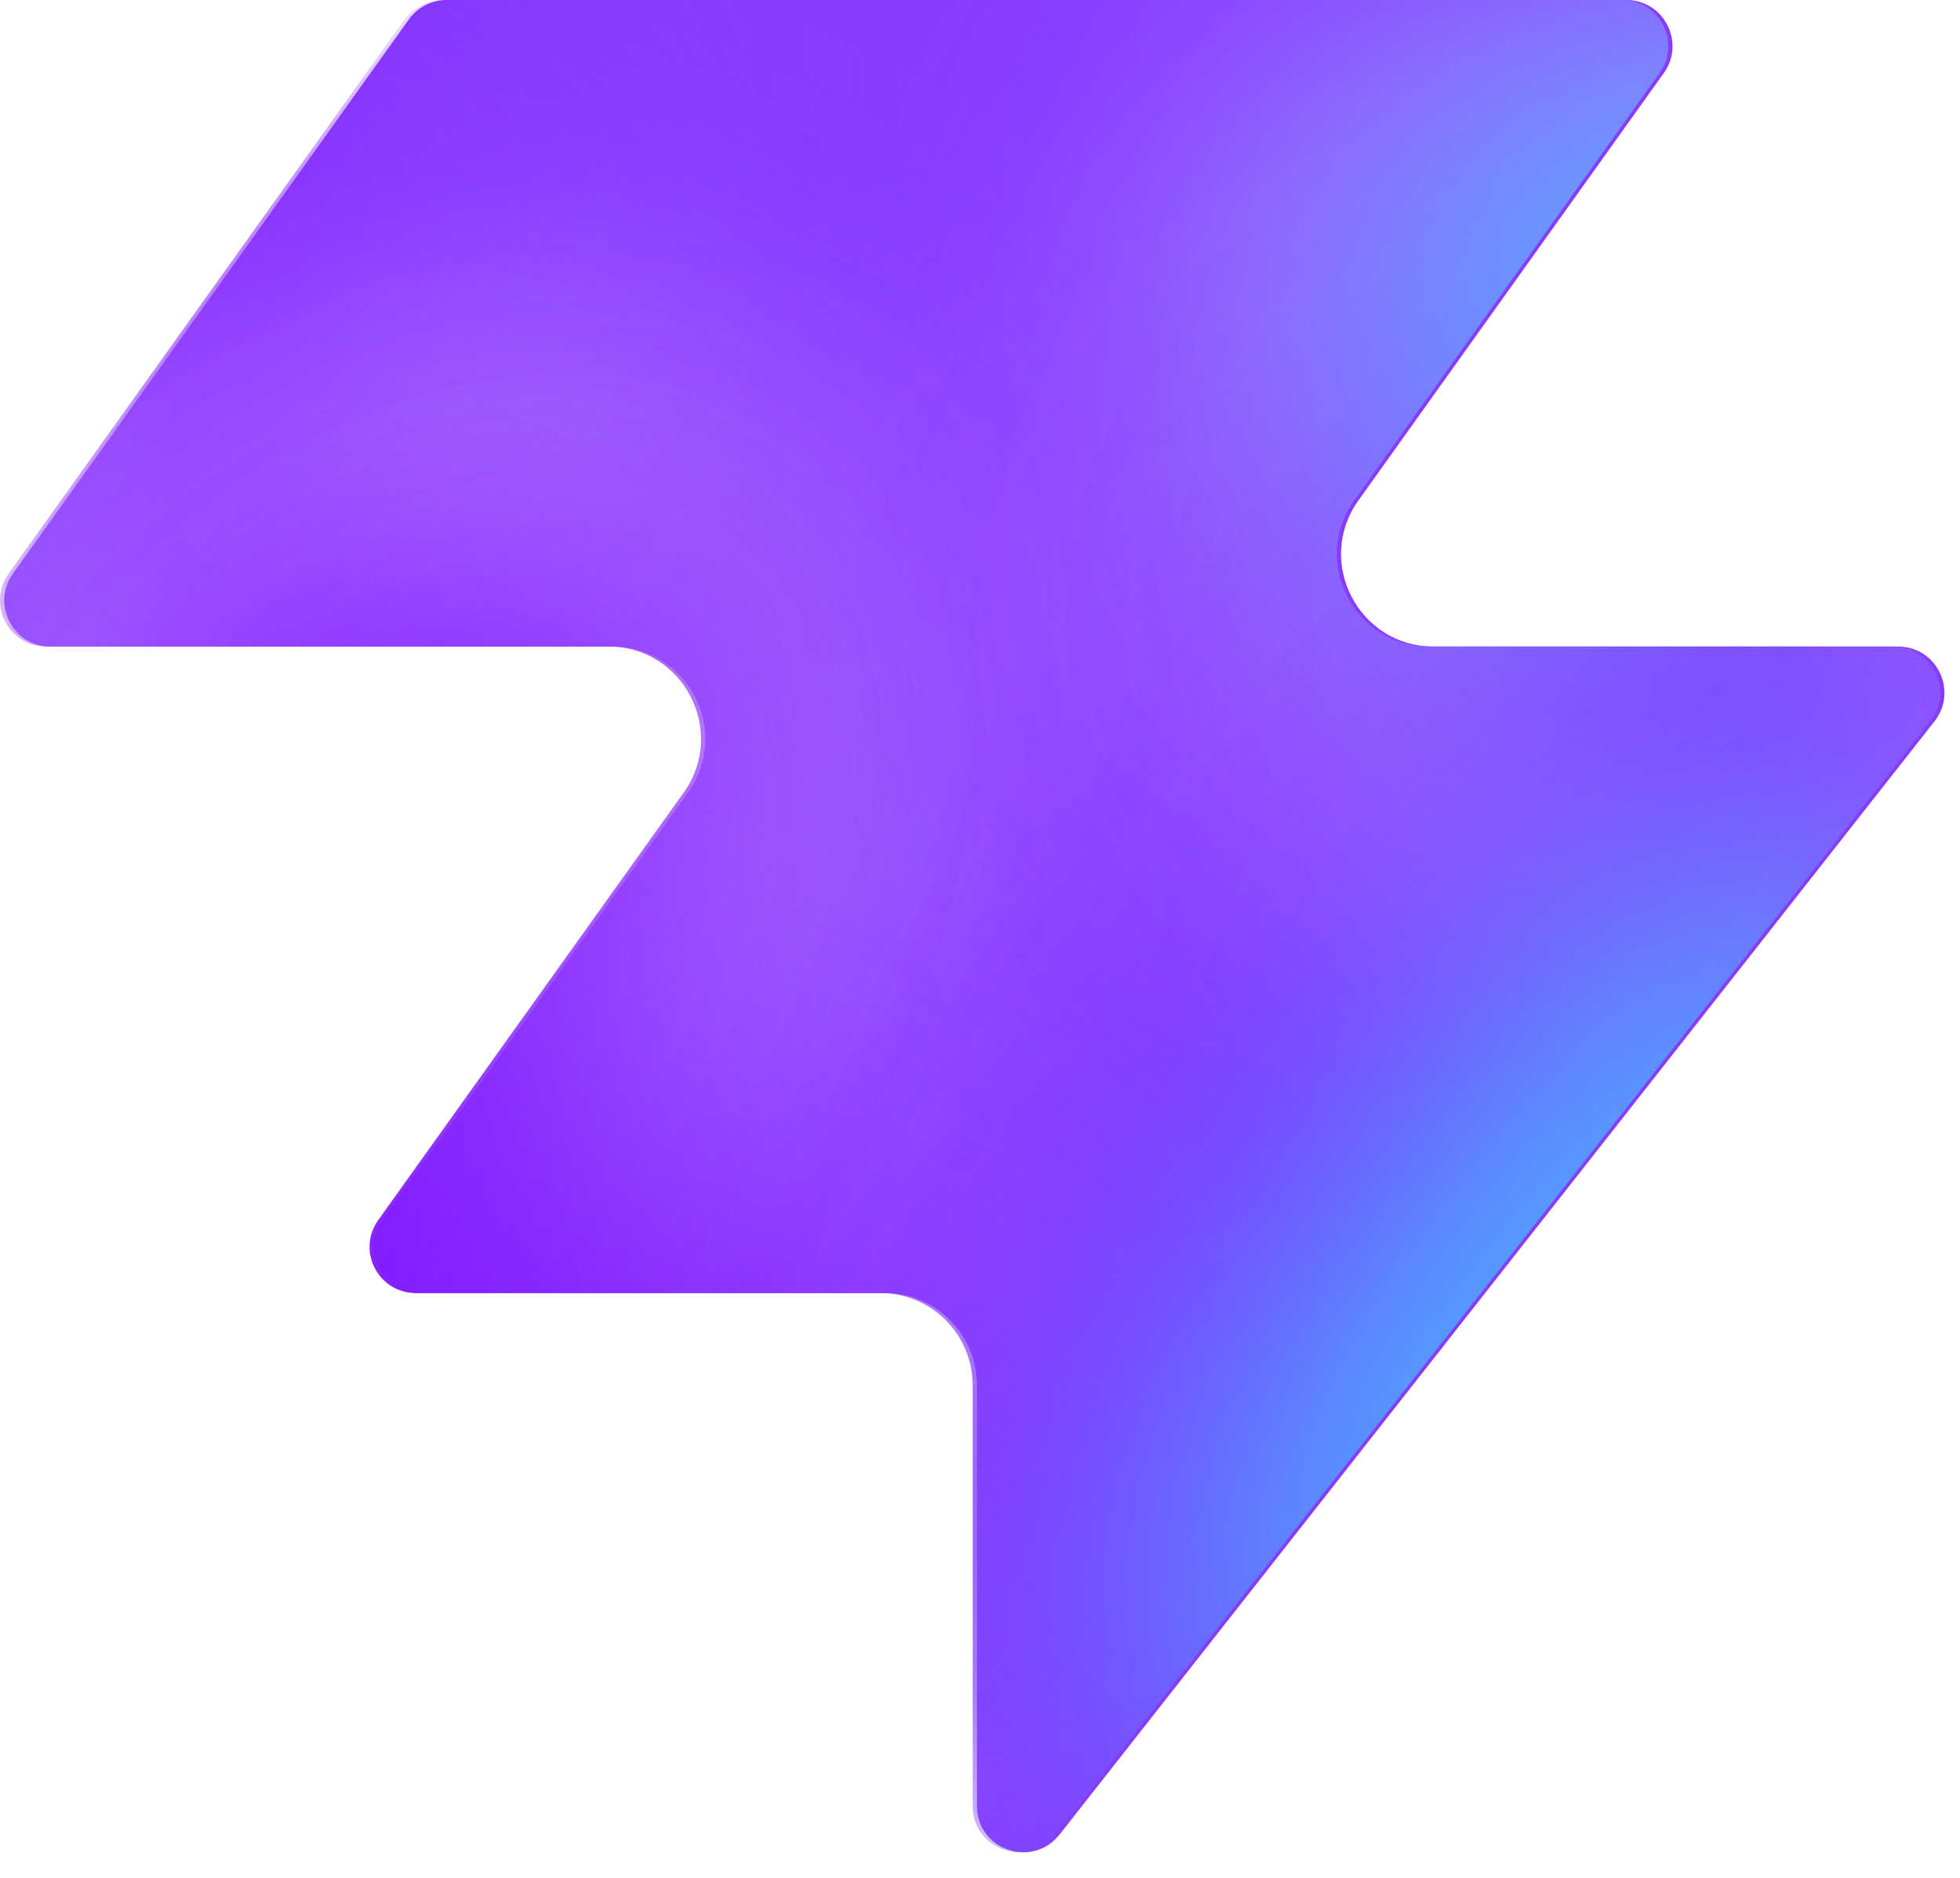
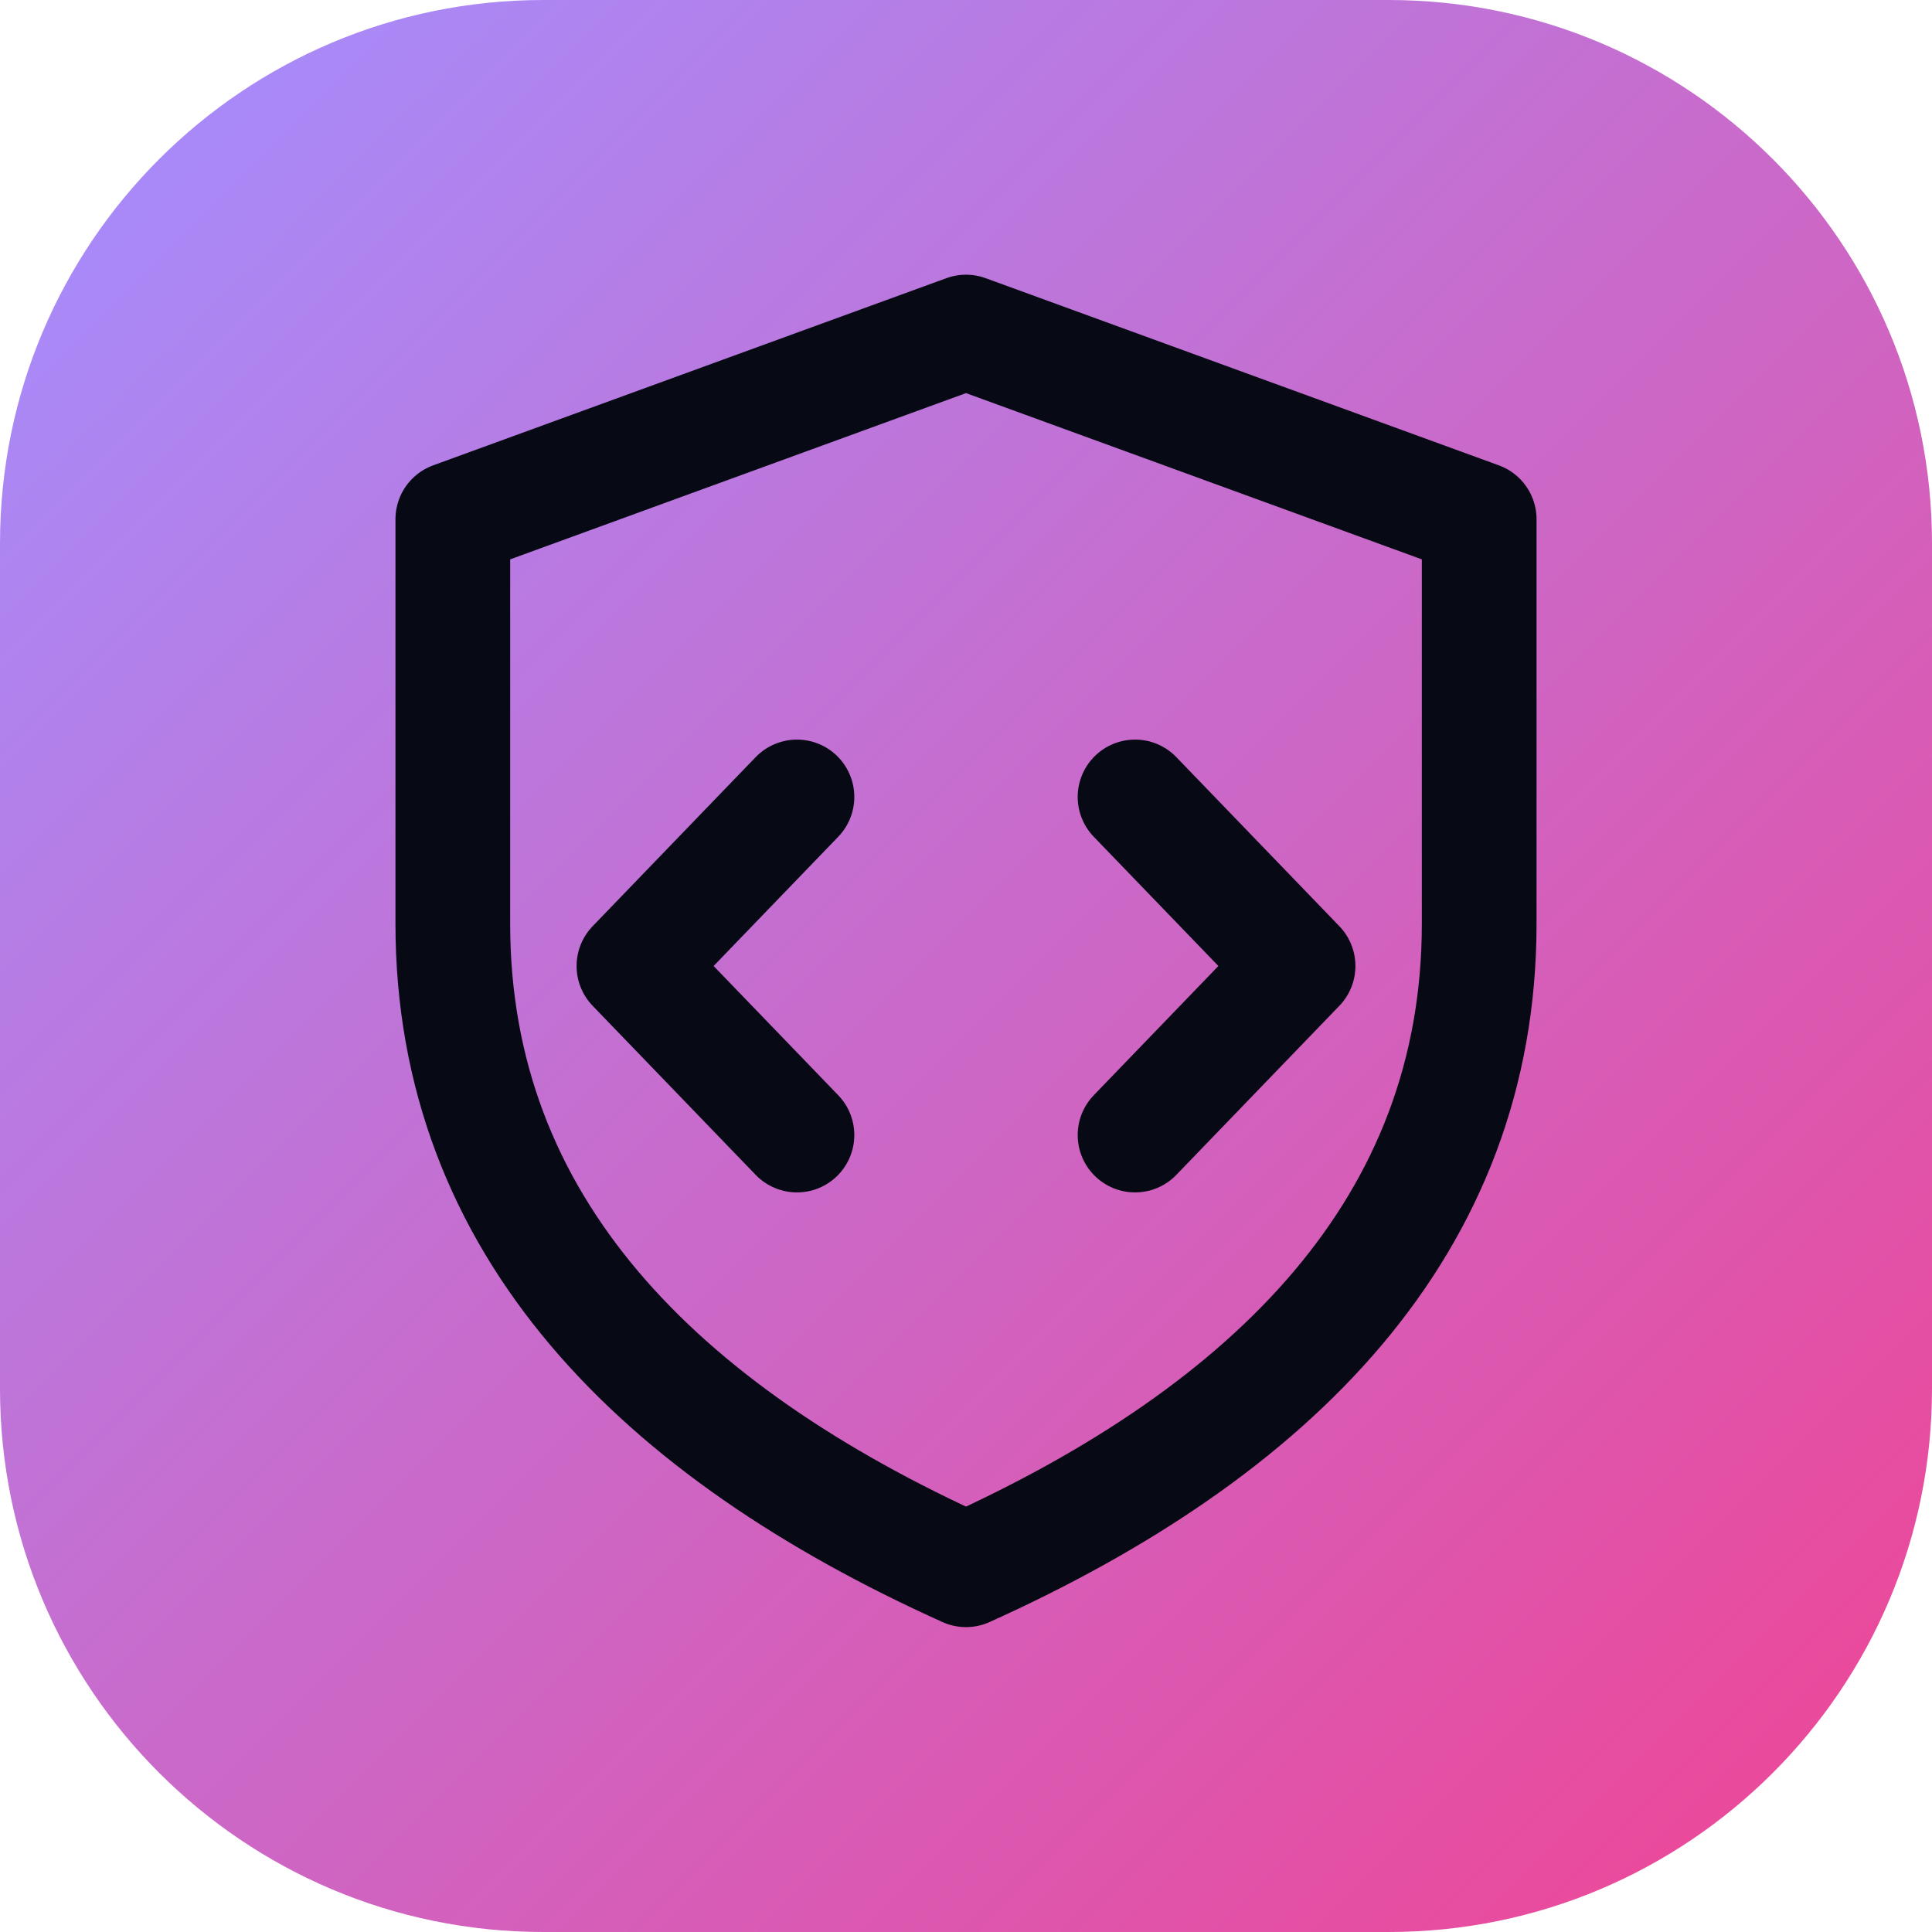
- <svg xmlns="http://www.w3.org/2000/svg" width="48" height="46" fill="none" viewBox="0 0 48 46">
-   <path fill="#863bff" d="M25.946 44.938c-.664.845-2.021.375-2.021-.698V33.937a2.26 2.26 0 0 0-2.262-2.262H10.287c-.92 0-1.456-1.04-.92-1.788l7.48-10.471c1.07-1.497 0-3.578-1.842-3.578H1.237c-.92 0-1.456-1.04-.92-1.788L10.013.474c.214-.297.556-.474.92-.474h28.894c.92 0 1.456 1.04.92 1.788l-7.48 10.471c-1.07 1.498 0 3.579 1.842 3.579h11.377c.943 0 1.473 1.088.89 1.83L25.947 44.94z" style="fill:#863bff;fill:color(display-p3 .525 .23 1);fill-opacity:1" />
-   <mask id="a" width="48" height="46" x="0" y="0" maskUnits="userSpaceOnUse" style="mask-type:alpha">
-     <path fill="#000" d="M25.842 44.938c-.664.844-2.021.375-2.021-.698V33.937a2.26 2.26 0 0 0-2.262-2.262H10.183c-.92 0-1.456-1.04-.92-1.788l7.48-10.471c1.07-1.498 0-3.579-1.842-3.579H1.133c-.92 0-1.456-1.04-.92-1.787L9.91.473c.214-.297.556-.474.92-.474h28.894c.92 0 1.456 1.04.92 1.788l-7.48 10.471c-1.07 1.498 0 3.578 1.842 3.578h11.377c.943 0 1.473 1.088.89 1.832L25.843 44.94z" style="fill:#000;fill-opacity:1" />
-   </mask>
-   <g mask="url(#a)">
-     <g filter="url(#b)">
-       <ellipse cx="5.508" cy="14.704" fill="#ede6ff" rx="5.508" ry="14.704" style="fill:#ede6ff;fill:color(display-p3 .927 .903 1);fill-opacity:1" transform="matrix(.00324 1 1 -.00324 -4.47 31.516)" />
-     </g>
-     <g filter="url(#c)">
-       <ellipse cx="10.399" cy="29.851" fill="#ede6ff" rx="10.399" ry="29.851" style="fill:#ede6ff;fill:color(display-p3 .927 .903 1);fill-opacity:1" transform="matrix(.00324 1 1 -.00324 -39.328 7.883)" />
-     </g>
-     <g filter="url(#d)">
-       <ellipse cx="5.508" cy="30.487" fill="#7e14ff" rx="5.508" ry="30.487" style="fill:#7e14ff;fill:color(display-p3 .492 .077 1);fill-opacity:1" transform="rotate(89.814 -25.913 -14.639)scale(1 -1)" />
-     </g>
-     <g filter="url(#e)">
-       <ellipse cx="5.508" cy="30.599" fill="#7e14ff" rx="5.508" ry="30.599" style="fill:#7e14ff;fill:color(display-p3 .492 .077 1);fill-opacity:1" transform="rotate(89.814 -32.644 -3.334)scale(1 -1)" />
-     </g>
-     <g filter="url(#f)">
-       <ellipse cx="5.508" cy="30.599" fill="#7e14ff" rx="5.508" ry="30.599" style="fill:#7e14ff;fill:color(display-p3 .492 .077 1);fill-opacity:1" transform="matrix(.00324 1 1 -.00324 -34.34 30.47)" />
-     </g>
-     <g filter="url(#g)">
-       <ellipse cx="14.072" cy="22.078" fill="#ede6ff" rx="14.072" ry="22.078" style="fill:#ede6ff;fill:color(display-p3 .927 .903 1);fill-opacity:1" transform="rotate(93.35 24.506 48.493)scale(-1 1)" />
-     </g>
-     <g filter="url(#h)">
-       <ellipse cx="3.47" cy="21.501" fill="#7e14ff" rx="3.47" ry="21.501" style="fill:#7e14ff;fill:color(display-p3 .492 .077 1);fill-opacity:1" transform="rotate(89.009 28.708 47.59)scale(-1 1)" />
-     </g>
-     <g filter="url(#i)">
-       <ellipse cx="3.47" cy="21.501" fill="#7e14ff" rx="3.47" ry="21.501" style="fill:#7e14ff;fill:color(display-p3 .492 .077 1);fill-opacity:1" transform="rotate(89.009 28.708 47.59)scale(-1 1)" />
-     </g>
-     <g filter="url(#j)">
-       <ellipse cx=".387" cy="8.972" fill="#7e14ff" rx="4.407" ry="29.108" style="fill:#7e14ff;fill:color(display-p3 .492 .077 1);fill-opacity:1" transform="rotate(39.51 .387 8.972)" />
-     </g>
-     <g filter="url(#k)">
-       <ellipse cx="47.523" cy="-6.092" fill="#7e14ff" rx="4.407" ry="29.108" style="fill:#7e14ff;fill:color(display-p3 .492 .077 1);fill-opacity:1" transform="rotate(37.892 47.523 -6.092)" />
-     </g>
-     <g filter="url(#l)">
-       <ellipse cx="41.412" cy="6.333" fill="#47bfff" rx="5.971" ry="9.665" style="fill:#47bfff;fill:color(display-p3 .28 .748 1);fill-opacity:1" transform="rotate(37.892 41.412 6.333)" />
-     </g>
-     <g filter="url(#m)">
-       <ellipse cx="-1.879" cy="38.332" fill="#7e14ff" rx="4.407" ry="29.108" style="fill:#7e14ff;fill:color(display-p3 .492 .077 1);fill-opacity:1" transform="rotate(37.892 -1.88 38.332)" />
-     </g>
-     <g filter="url(#n)">
-       <ellipse cx="-1.879" cy="38.332" fill="#7e14ff" rx="4.407" ry="29.108" style="fill:#7e14ff;fill:color(display-p3 .492 .077 1);fill-opacity:1" transform="rotate(37.892 -1.88 38.332)" />
-     </g>
-     <g filter="url(#o)">
-       <ellipse cx="35.651" cy="29.907" fill="#7e14ff" rx="4.407" ry="29.108" style="fill:#7e14ff;fill:color(display-p3 .492 .077 1);fill-opacity:1" transform="rotate(37.892 35.651 29.907)" />
-     </g>
-     <g filter="url(#p)">
-       <ellipse cx="38.418" cy="32.4" fill="#47bfff" rx="5.971" ry="15.297" style="fill:#47bfff;fill:color(display-p3 .28 .748 1);fill-opacity:1" transform="rotate(37.892 38.418 32.4)" />
-     </g>
-   </g>
+ <svg xmlns="http://www.w3.org/2000/svg" viewBox="0 0 32 32" fill="none">
  <defs>
-     <filter id="b" width="60.045" height="41.654" x="-19.77" y="16.149" color-interpolation-filters="sRGB" filterUnits="userSpaceOnUse">
-       <feFlood flood-opacity="0" result="BackgroundImageFix" />
-       <feBlend in="SourceGraphic" in2="BackgroundImageFix" result="shape" />
-       <feGaussianBlur result="effect1_foregroundBlur_2002_17158" stdDeviation="7.659" />
-     </filter>
-     <filter id="c" width="90.34" height="51.437" x="-54.613" y="-7.533" color-interpolation-filters="sRGB" filterUnits="userSpaceOnUse">
-       <feFlood flood-opacity="0" result="BackgroundImageFix" />
-       <feBlend in="SourceGraphic" in2="BackgroundImageFix" result="shape" />
-       <feGaussianBlur result="effect1_foregroundBlur_2002_17158" stdDeviation="7.659" />
-     </filter>
-     <filter id="d" width="79.355" height="29.4" x="-49.64" y="2.03" color-interpolation-filters="sRGB" filterUnits="userSpaceOnUse">
-       <feFlood flood-opacity="0" result="BackgroundImageFix" />
-       <feBlend in="SourceGraphic" in2="BackgroundImageFix" result="shape" />
-       <feGaussianBlur result="effect1_foregroundBlur_2002_17158" stdDeviation="4.596" />
-     </filter>
-     <filter id="e" width="79.579" height="29.4" x="-45.045" y="20.029" color-interpolation-filters="sRGB" filterUnits="userSpaceOnUse">
-       <feFlood flood-opacity="0" result="BackgroundImageFix" />
-       <feBlend in="SourceGraphic" in2="BackgroundImageFix" result="shape" />
-       <feGaussianBlur result="effect1_foregroundBlur_2002_17158" stdDeviation="4.596" />
-     </filter>
-     <filter id="f" width="79.579" height="29.4" x="-43.513" y="21.178" color-interpolation-filters="sRGB" filterUnits="userSpaceOnUse">
-       <feFlood flood-opacity="0" result="BackgroundImageFix" />
-       <feBlend in="SourceGraphic" in2="BackgroundImageFix" result="shape" />
-       <feGaussianBlur result="effect1_foregroundBlur_2002_17158" stdDeviation="4.596" />
-     </filter>
-     <filter id="g" width="74.749" height="58.852" x="15.756" y="-17.901" color-interpolation-filters="sRGB" filterUnits="userSpaceOnUse">
-       <feFlood flood-opacity="0" result="BackgroundImageFix" />
-       <feBlend in="SourceGraphic" in2="BackgroundImageFix" result="shape" />
-       <feGaussianBlur result="effect1_foregroundBlur_2002_17158" stdDeviation="7.659" />
-     </filter>
-     <filter id="h" width="61.377" height="25.362" x="23.548" y="2.284" color-interpolation-filters="sRGB" filterUnits="userSpaceOnUse">
-       <feFlood flood-opacity="0" result="BackgroundImageFix" />
-       <feBlend in="SourceGraphic" in2="BackgroundImageFix" result="shape" />
-       <feGaussianBlur result="effect1_foregroundBlur_2002_17158" stdDeviation="4.596" />
-     </filter>
-     <filter id="i" width="61.377" height="25.362" x="23.548" y="2.284" color-interpolation-filters="sRGB" filterUnits="userSpaceOnUse">
-       <feFlood flood-opacity="0" result="BackgroundImageFix" />
-       <feBlend in="SourceGraphic" in2="BackgroundImageFix" result="shape" />
-       <feGaussianBlur result="effect1_foregroundBlur_2002_17158" stdDeviation="4.596" />
-     </filter>
-     <filter id="j" width="56.045" height="63.649" x="-27.636" y="-22.853" color-interpolation-filters="sRGB" filterUnits="userSpaceOnUse">
-       <feFlood flood-opacity="0" result="BackgroundImageFix" />
-       <feBlend in="SourceGraphic" in2="BackgroundImageFix" result="shape" />
-       <feGaussianBlur result="effect1_foregroundBlur_2002_17158" stdDeviation="4.596" />
-     </filter>
-     <filter id="k" width="54.814" height="64.646" x="20.116" y="-38.415" color-interpolation-filters="sRGB" filterUnits="userSpaceOnUse">
-       <feFlood flood-opacity="0" result="BackgroundImageFix" />
-       <feBlend in="SourceGraphic" in2="BackgroundImageFix" result="shape" />
-       <feGaussianBlur result="effect1_foregroundBlur_2002_17158" stdDeviation="4.596" />
-     </filter>
-     <filter id="l" width="33.541" height="35.313" x="24.641" y="-11.323" color-interpolation-filters="sRGB" filterUnits="userSpaceOnUse">
-       <feFlood flood-opacity="0" result="BackgroundImageFix" />
-       <feBlend in="SourceGraphic" in2="BackgroundImageFix" result="shape" />
-       <feGaussianBlur result="effect1_foregroundBlur_2002_17158" stdDeviation="4.596" />
-     </filter>
-     <filter id="m" width="54.814" height="64.646" x="-29.286" y="6.009" color-interpolation-filters="sRGB" filterUnits="userSpaceOnUse">
-       <feFlood flood-opacity="0" result="BackgroundImageFix" />
-       <feBlend in="SourceGraphic" in2="BackgroundImageFix" result="shape" />
-       <feGaussianBlur result="effect1_foregroundBlur_2002_17158" stdDeviation="4.596" />
-     </filter>
-     <filter id="n" width="54.814" height="64.646" x="-29.286" y="6.009" color-interpolation-filters="sRGB" filterUnits="userSpaceOnUse">
-       <feFlood flood-opacity="0" result="BackgroundImageFix" />
-       <feBlend in="SourceGraphic" in2="BackgroundImageFix" result="shape" />
-       <feGaussianBlur result="effect1_foregroundBlur_2002_17158" stdDeviation="4.596" />
-     </filter>
-     <filter id="o" width="54.814" height="64.646" x="8.244" y="-2.416" color-interpolation-filters="sRGB" filterUnits="userSpaceOnUse">
-       <feFlood flood-opacity="0" result="BackgroundImageFix" />
-       <feBlend in="SourceGraphic" in2="BackgroundImageFix" result="shape" />
-       <feGaussianBlur result="effect1_foregroundBlur_2002_17158" stdDeviation="4.596" />
-     </filter>
-     <filter id="p" width="39.409" height="43.623" x="18.713" y="10.588" color-interpolation-filters="sRGB" filterUnits="userSpaceOnUse">
-       <feFlood flood-opacity="0" result="BackgroundImageFix" />
-       <feBlend in="SourceGraphic" in2="BackgroundImageFix" result="shape" />
-       <feGaussianBlur result="effect1_foregroundBlur_2002_17158" stdDeviation="4.596" />
-     </filter>
+     <linearGradient id="g" x1="2" y1="2" x2="30" y2="30" gradientUnits="userSpaceOnUse">
+       <stop stop-color="#a78bfa" />
+       <stop offset="1" stop-color="#ec4899" />
+     </linearGradient>
  </defs>
+   <rect width="32" height="32" rx="9" fill="url(#g)" />
+   <path d="M16 5.5 24.5 8.6v6.7c0 5-3.4 8.4-8.5 10.7-5.1-2.3-8.5-5.7-8.5-10.7V8.6L16 5.5Z" stroke="#070a14" stroke-width="1.9" stroke-linejoin="round" />
+   <path d="m13.2 13.2-2.7 2.8 2.7 2.8M18.8 13.2l2.7 2.8-2.7 2.8" stroke="#070a14" stroke-width="1.9" stroke-linecap="round" stroke-linejoin="round" />
</svg>
